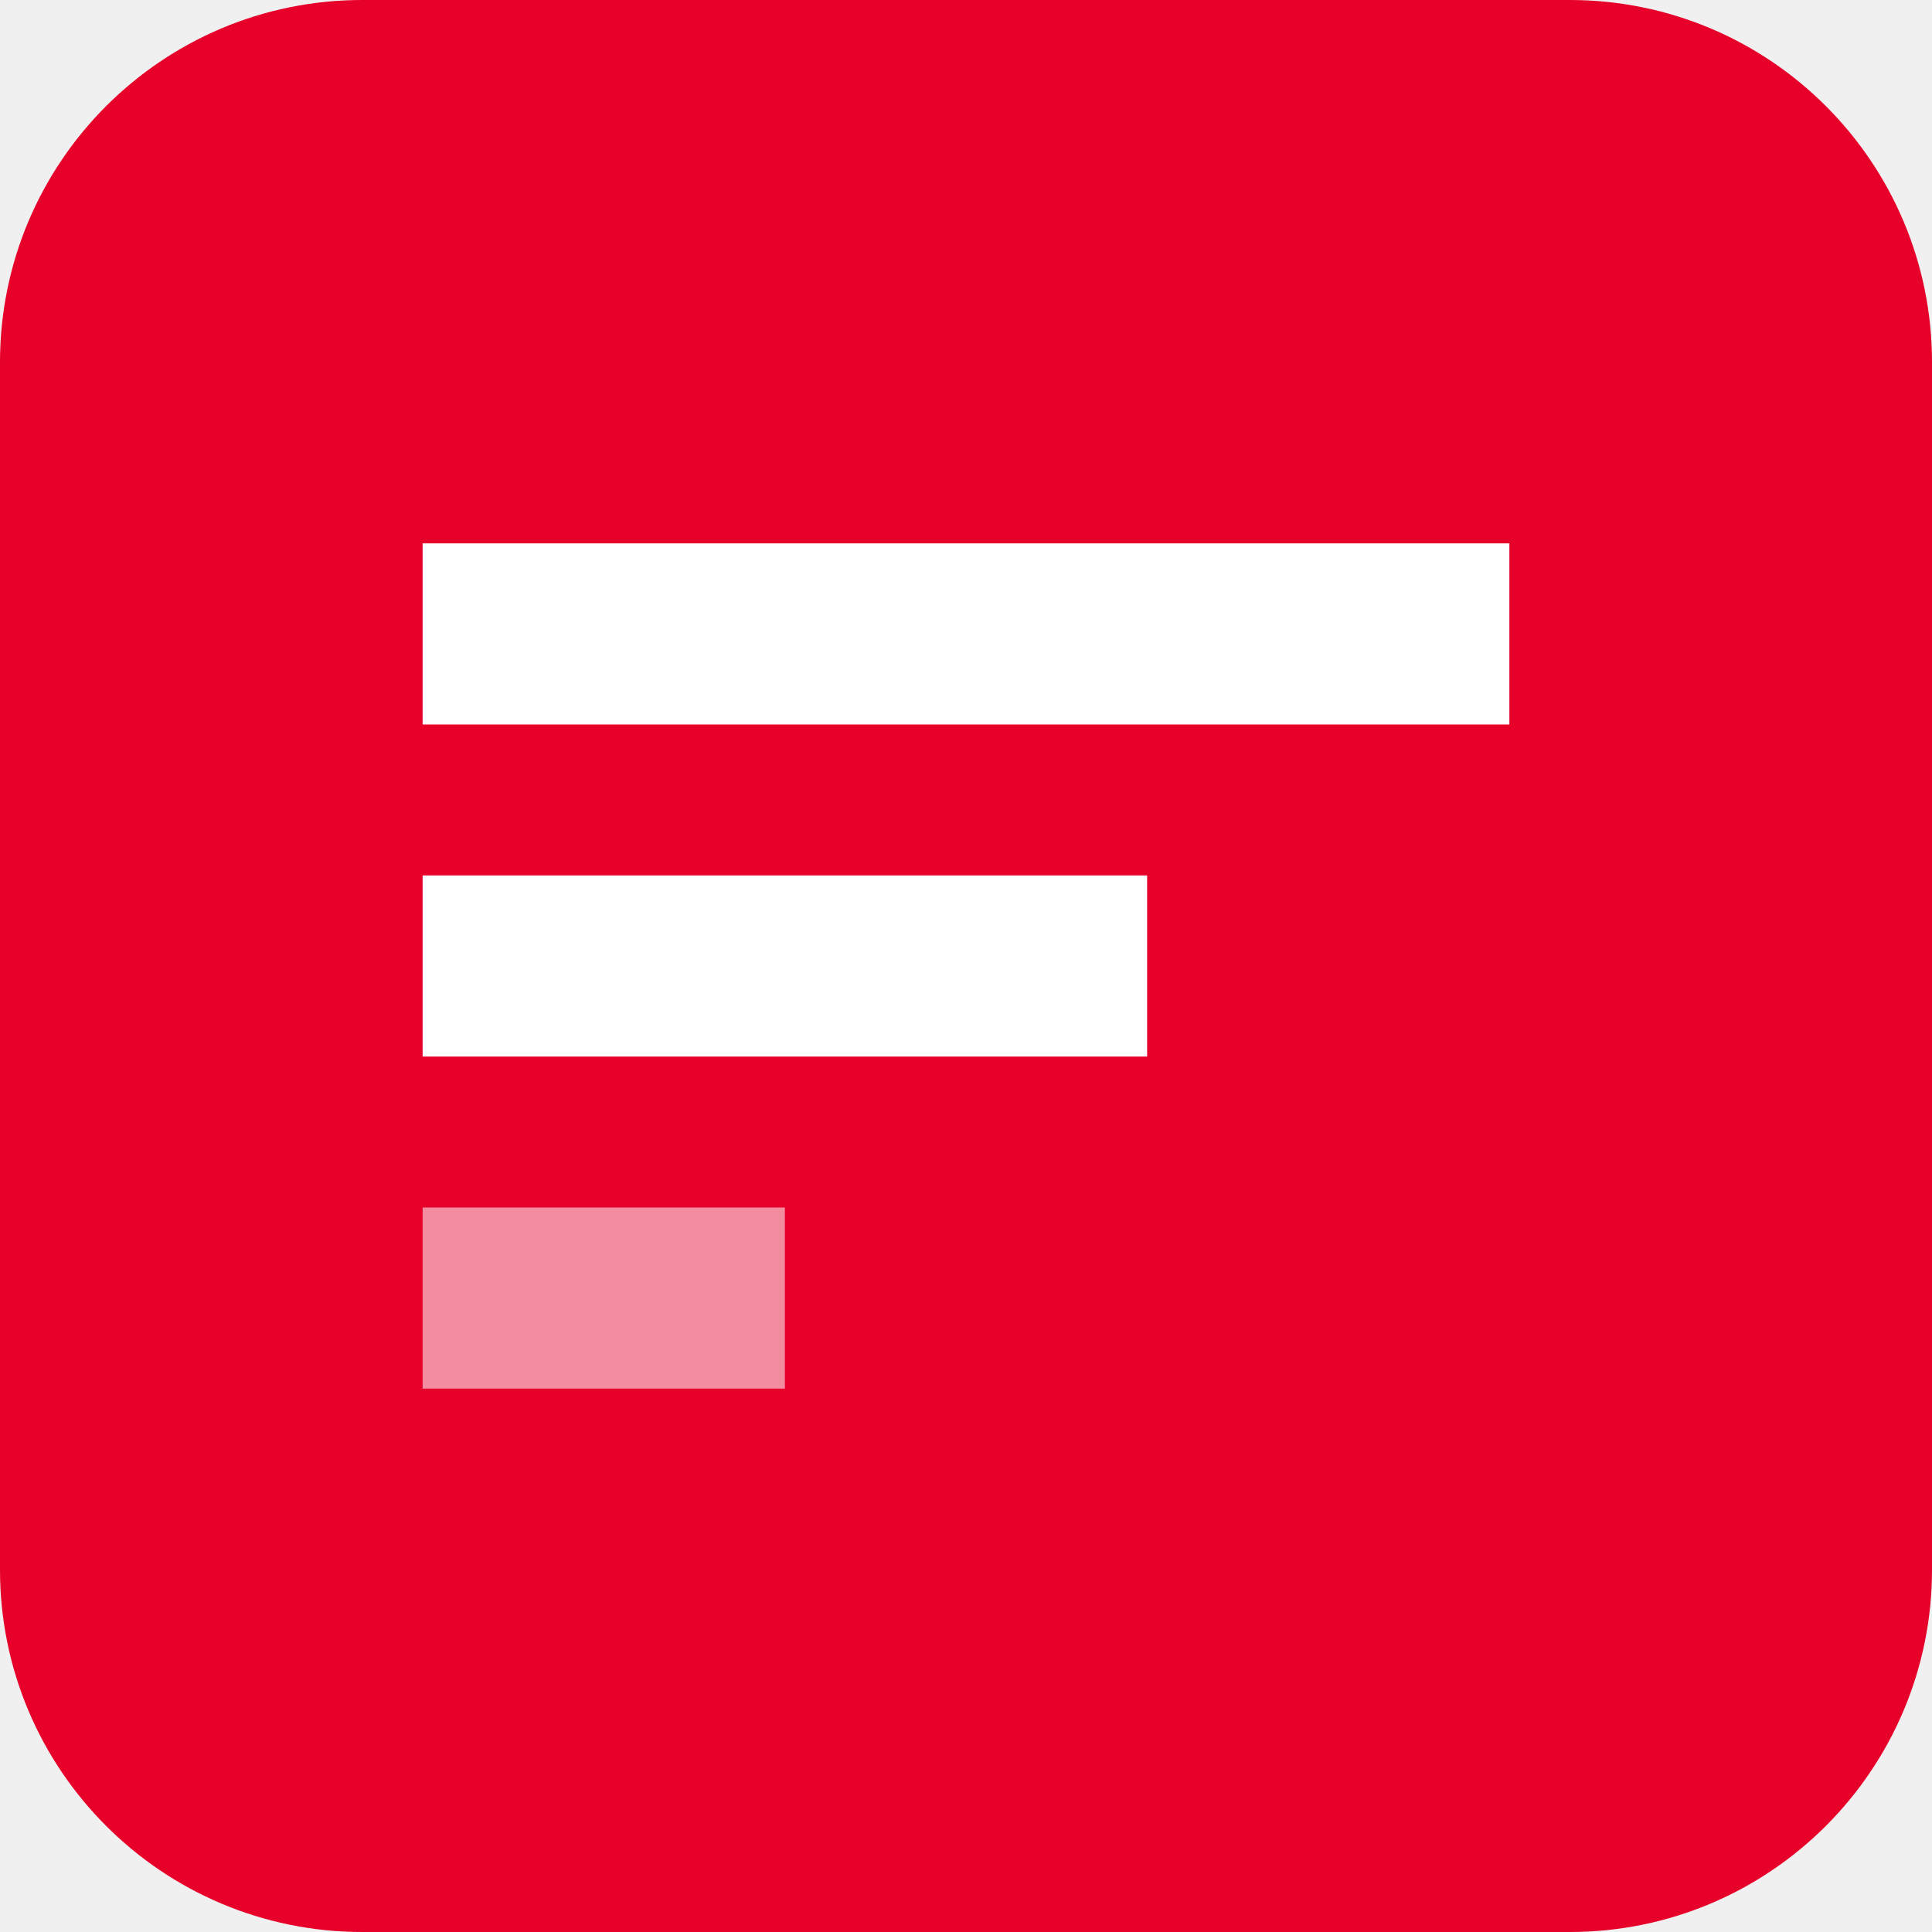
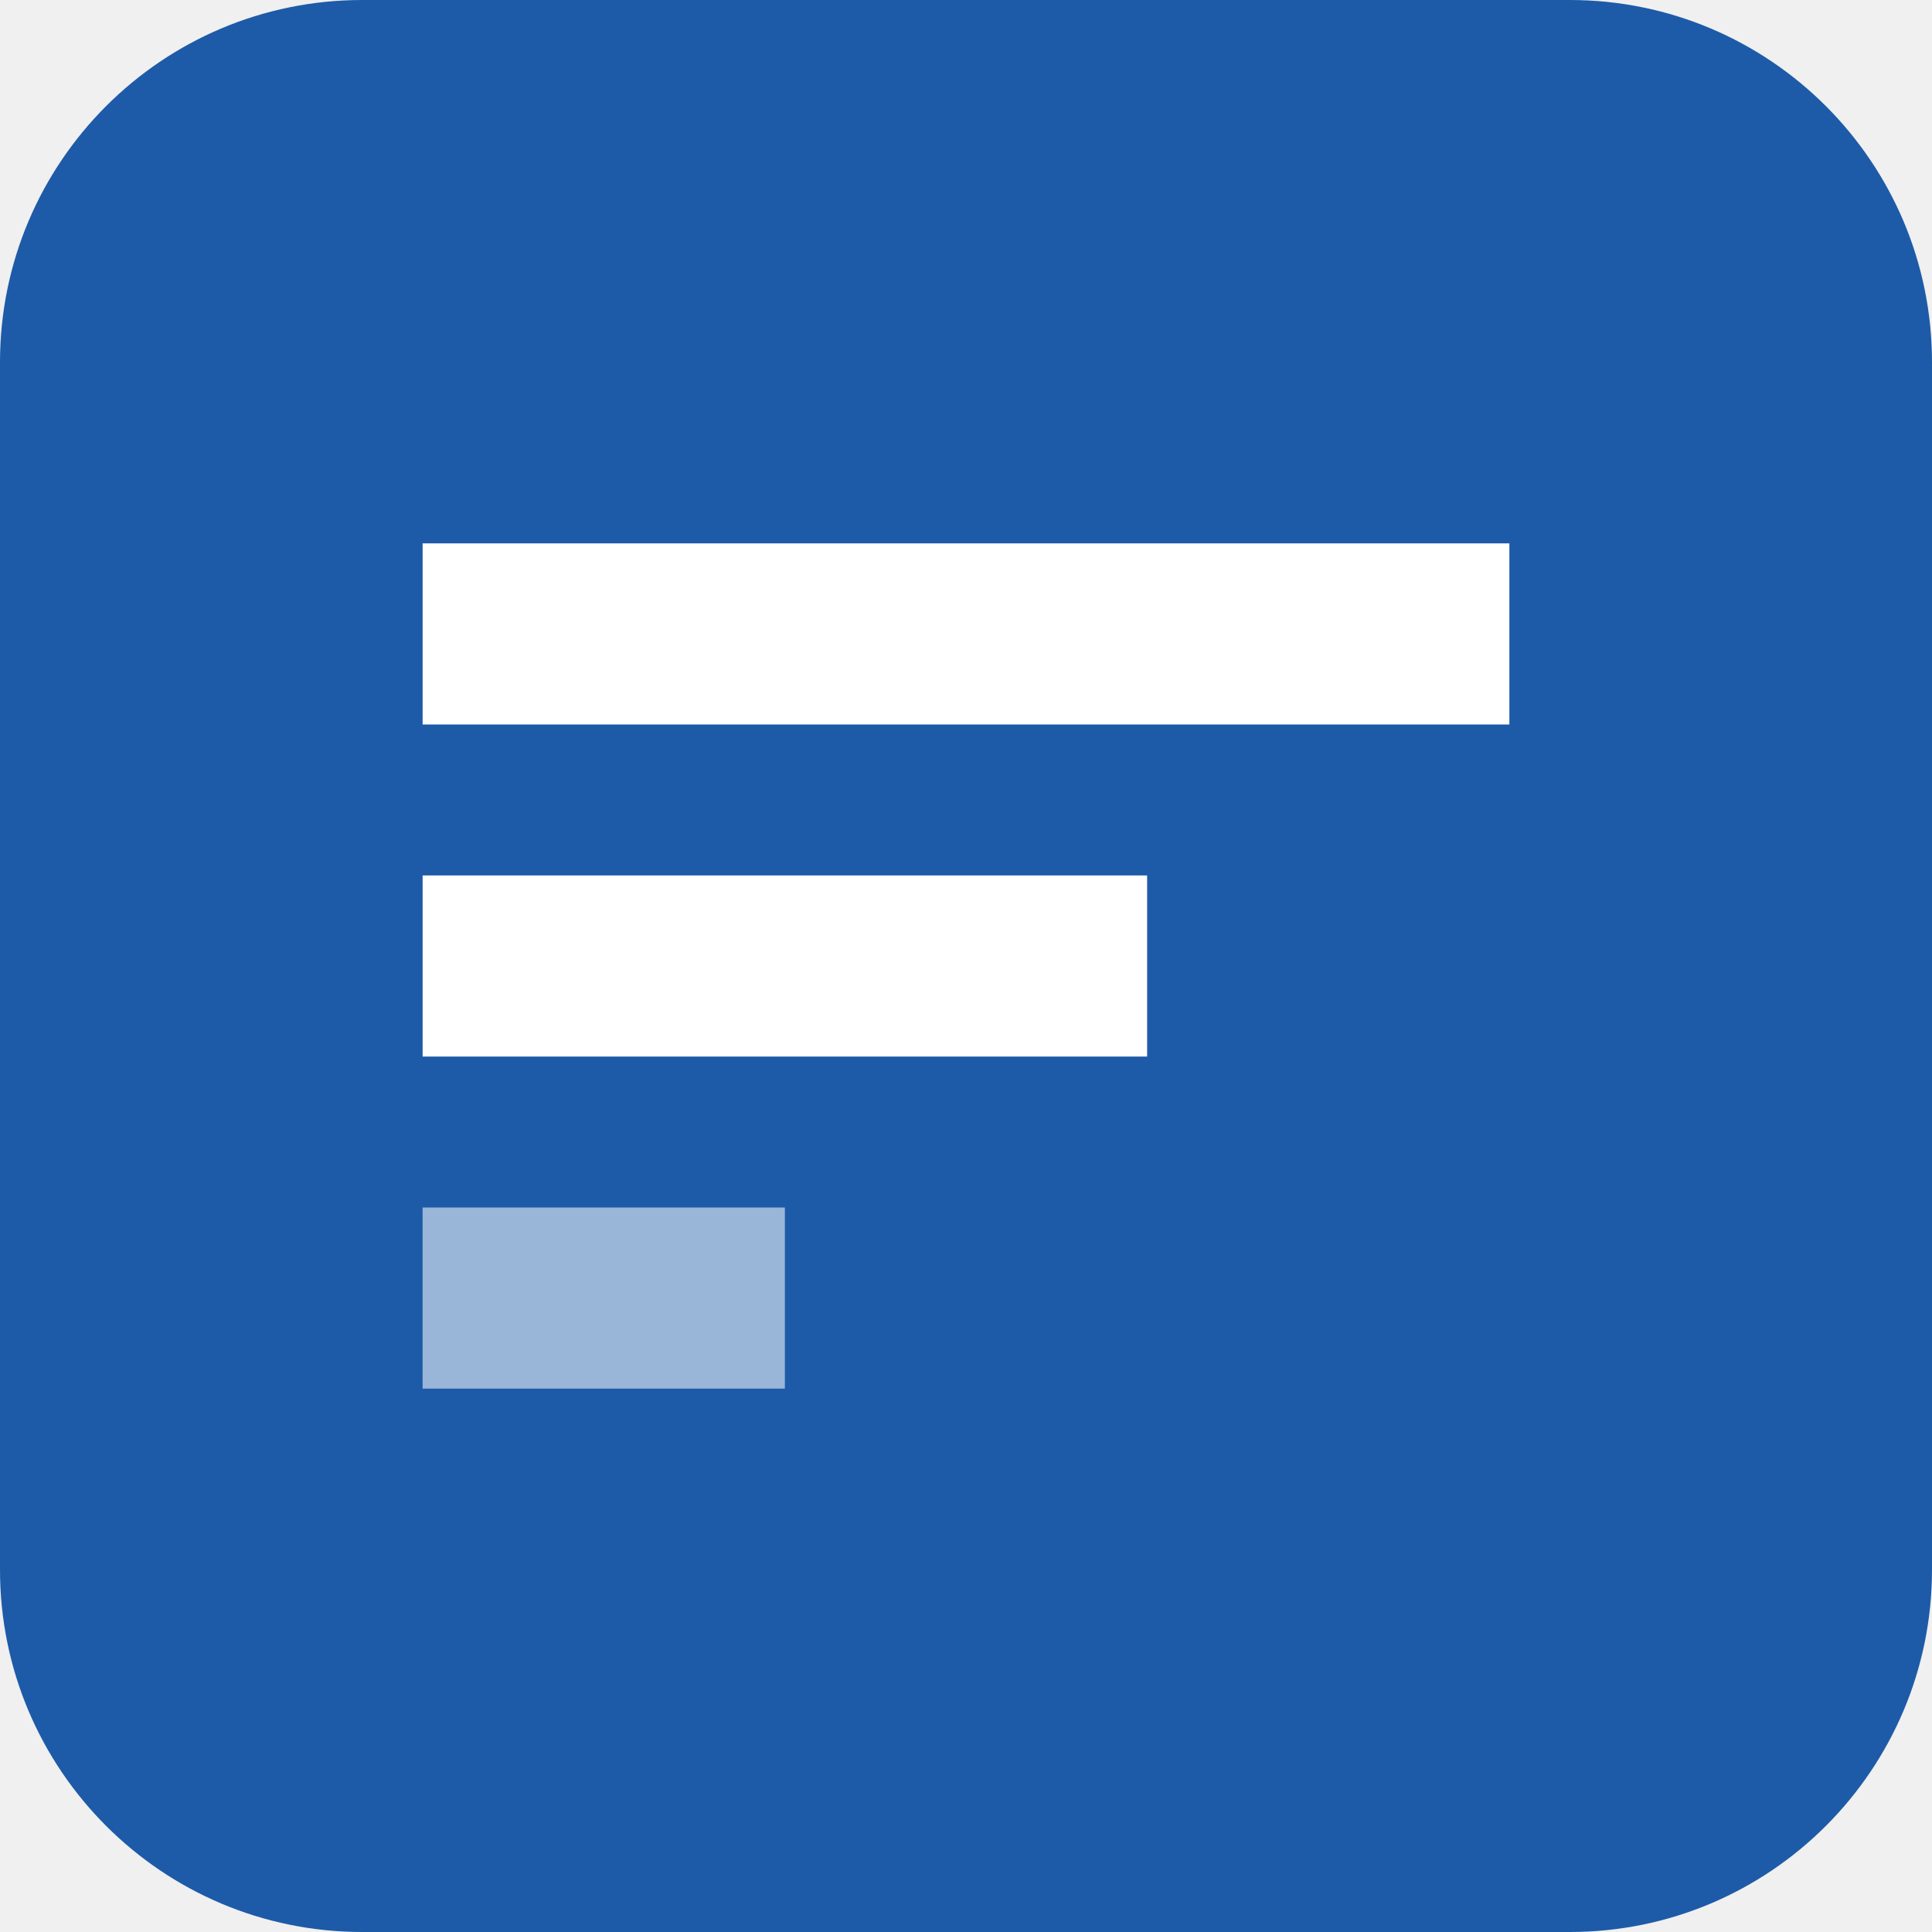
<svg xmlns="http://www.w3.org/2000/svg" viewBox="0 0 32 32">
-   <rect width="32" height="32" rx="6" fill="#E6002A" />
+   <rect width="32" height="32" rx="6" fill="#1D5BA8" />
  <g fill="#FFFFFF">
    <rect x="7" y="9" width="18" height="3" />
    <rect x="7" y="14.5" width="12" height="3" />
  </g>
  <rect x="7" y="20" width="6" height="3" fill="#FFFFFF" fill-opacity=".55" />
</svg>
